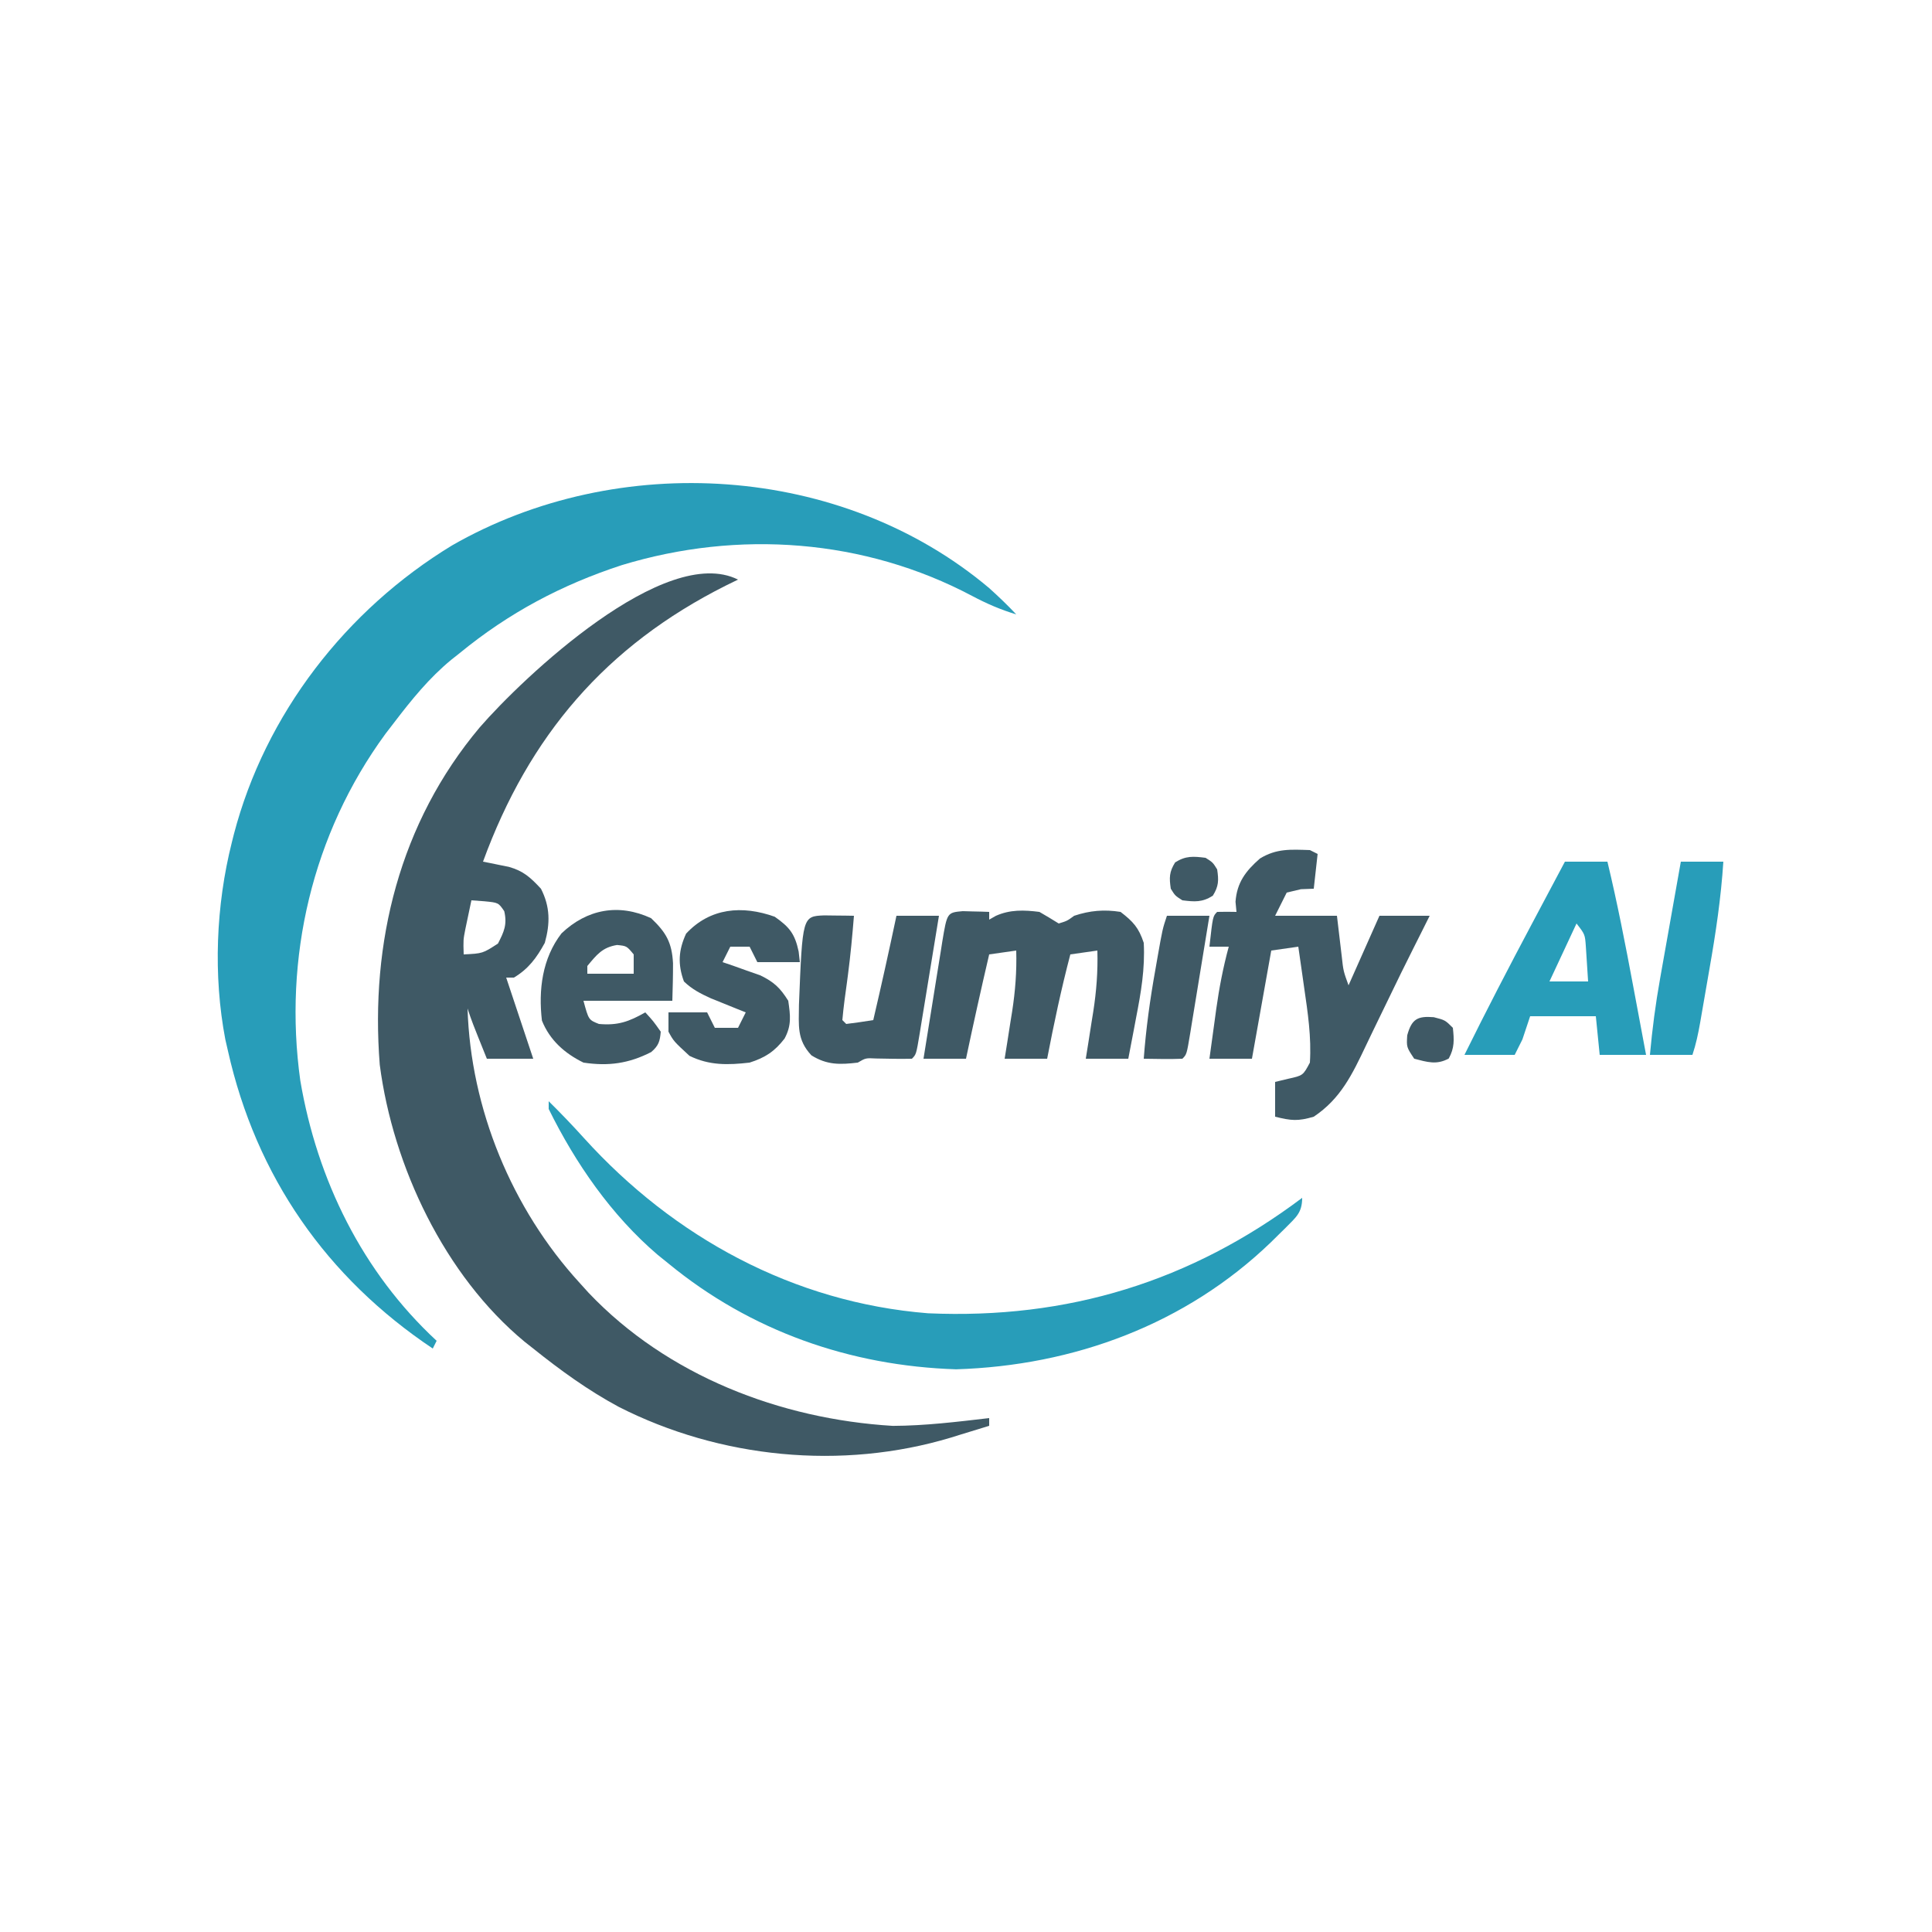
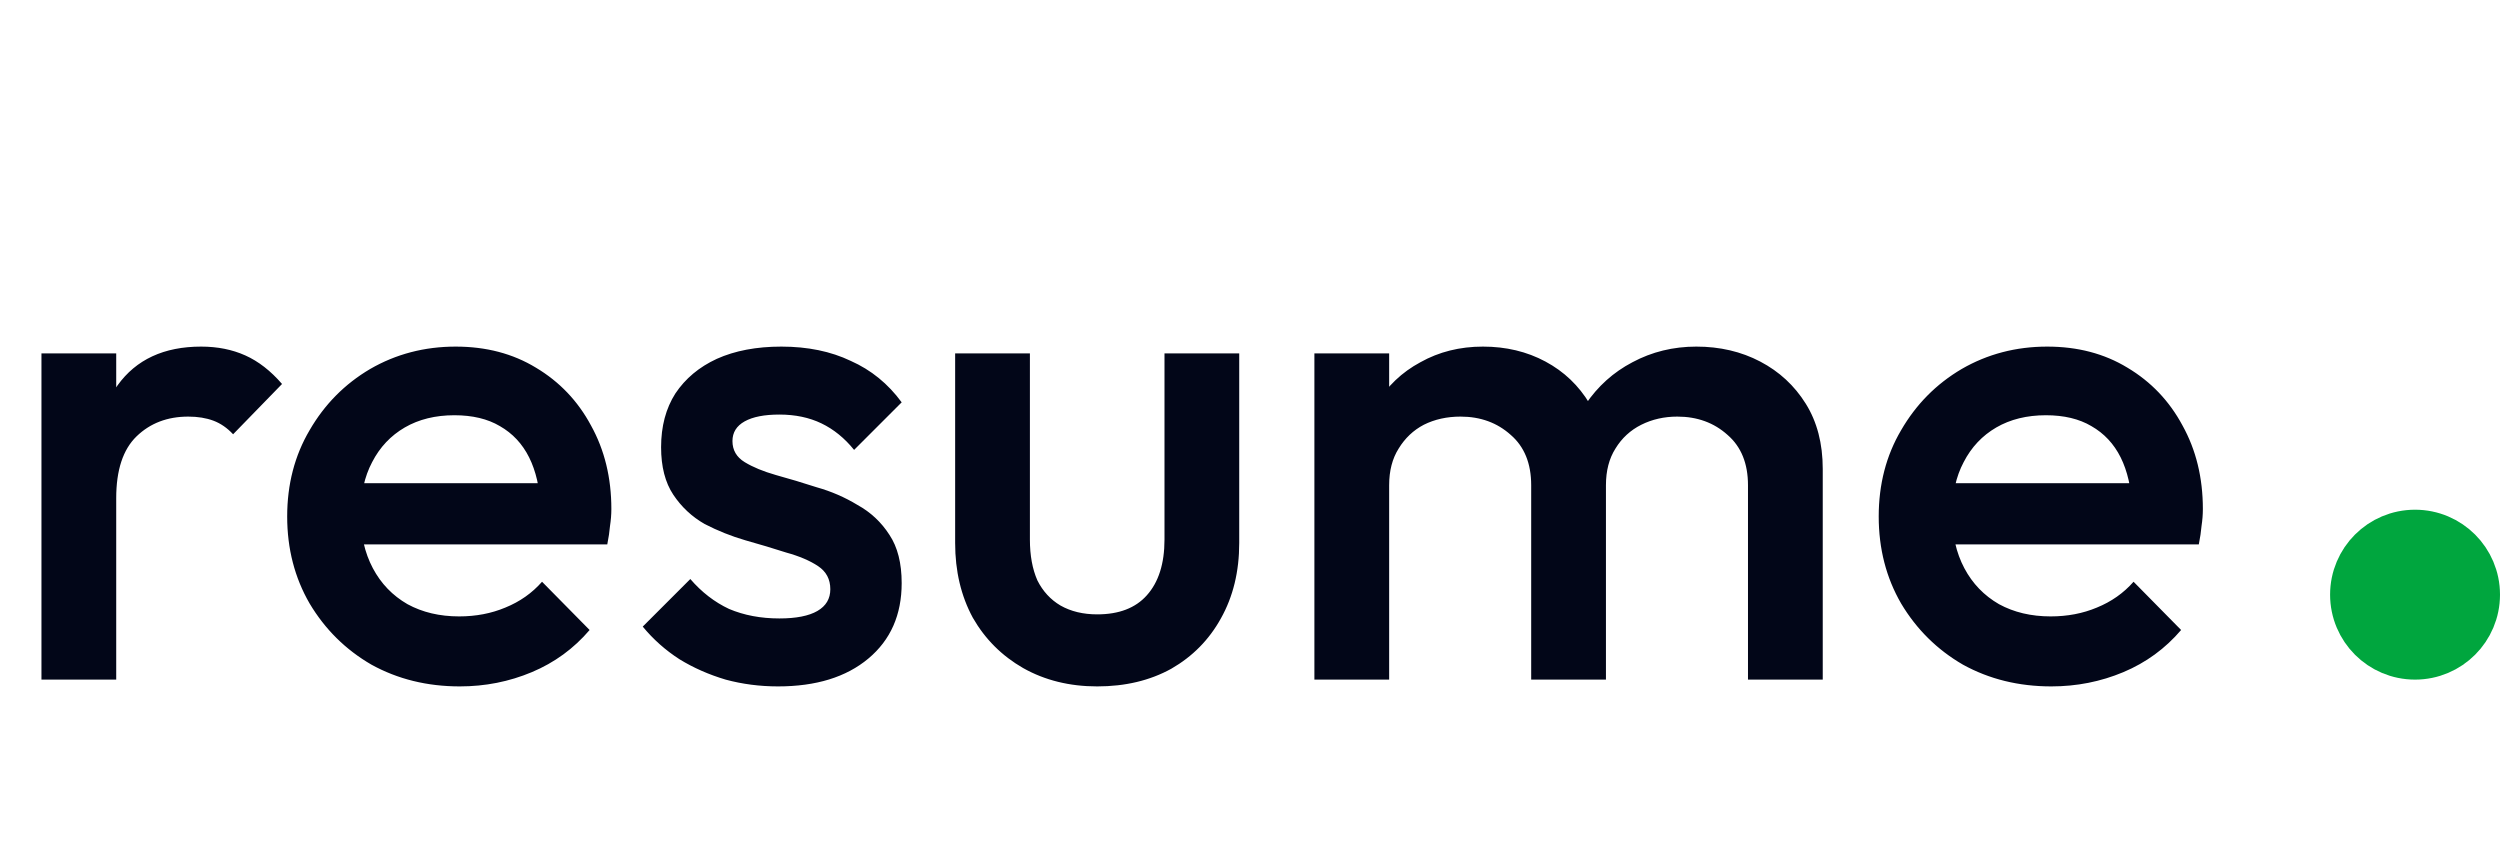
- <svg xmlns="http://www.w3.org/2000/svg" version="1.1" width="500" height="500">
-   <path d="M0 0 C-1.042 0.51 -2.083 1.021 -3.156 1.547 C-34.225 17.152 -54.088 40.413 -66 73 C-65.085 73.177 -65.085 73.177 -64.152 73.358 C-63.348 73.524 -62.544 73.689 -61.715 73.859 C-60.919 74.019 -60.124 74.178 -59.304 74.343 C-55.499 75.428 -53.702 77.1 -51 80 C-48.594 84.708 -48.61 88.992 -50 94 C-52.112 97.86 -54.201 100.72 -58 103 C-58.66 103 -59.32 103 -60 103 C-57.69 109.93 -55.38 116.86 -53 124 C-56.96 124 -60.92 124 -65 124 C-68.875 114.375 -68.875 114.375 -70 111 C-69.2 136.968 -58.555 162.806 -41 182 C-40.23 182.851 -39.461 183.702 -38.668 184.578 C-18.317 206.014 10.914 217.256 40.051 219.016 C48.403 218.983 56.712 217.969 65 217 C65 217.66 65 218.32 65 219 C62.419 219.801 59.836 220.591 57.25 221.375 C56.54 221.597 55.829 221.818 55.098 222.047 C26.845 230.548 -4.687 227.427 -30.895 214.082 C-38.804 209.824 -46.002 204.608 -53 199 C-53.728 198.426 -54.457 197.853 -55.207 197.262 C-75.886 180.172 -89.305 151.876 -92.719 125.555 C-95.224 93.886 -87.556 62.915 -66.875 38.277 C-55.635 25.318 -18.898 -9.449 0 0 Z M-69 83 C-69.338 84.582 -69.67 86.166 -70 87.75 C-70.186 88.632 -70.371 89.513 -70.562 90.422 C-71.112 93.221 -71.112 93.221 -71 97 C-66.088 96.76 -66.088 96.76 -62.125 94.188 C-60.537 91.1 -59.711 89.263 -60.5 85.812 C-62.009 83.604 -62.009 83.604 -65.625 83.25 C-66.739 83.168 -67.853 83.085 -69 83 Z " fill="#3F5965" transform="translate(191,150)" />
-   <path d="M0 0 C2.431 2.188 4.759 4.411 6.996 6.797 C2.951 5.583 -0.677 4.01 -4.406 2.03 C-32.333 -12.768 -64.907 -15.13 -95.095 -5.946 C-110.641 -0.871 -124.358 6.419 -137.004 16.797 C-137.728 17.369 -138.453 17.942 -139.199 18.531 C-144.953 23.27 -149.493 28.89 -154.004 34.797 C-154.748 35.764 -155.491 36.73 -156.258 37.727 C-175.185 63.6 -182.709 95.76 -178.283 127.47 C-173.921 153.163 -162.207 177.007 -143.004 194.797 C-143.334 195.457 -143.664 196.117 -144.004 196.797 C-171.495 178.415 -189.711 152.263 -197.004 119.797 C-197.231 118.809 -197.458 117.822 -197.691 116.805 C-200.855 100.241 -200.118 82.127 -196.004 65.797 C-195.754 64.801 -195.754 64.801 -195.5 63.785 C-187.367 32.587 -166.445 5.624 -139.002 -11.057 C-96.053 -35.685 -38.187 -32.198 0 0 Z " fill="#289DB9" transform="translate(256.0039,152.2031)" />
-   <path d="M0 0 C3.169 3.118 6.217 6.305 9.197 9.604 C32.376 35.19 63.343 52.103 98.168 54.875 C134.308 56.47 166.177 46.673 195 25 C195 28.902 193.368 30.046 190.735 32.734 C190.121 33.337 189.507 33.941 188.875 34.562 C187.925 35.499 187.925 35.499 186.957 36.454 C164.889 57.735 135.906 68.437 105.438 69.375 C77.982 68.492 52.244 59.459 31 42 C30.087 41.264 29.175 40.528 28.234 39.77 C16.263 29.559 6.933 16.071 0 2 C0 1.34 0 0.68 0 0 Z " fill="#289DB9" transform="translate(142,285)" />
-   <path d="M0 0 C0.66 0.33 1.32 0.66 2 1 C1.67 3.97 1.34 6.94 1 10 C-0.093 10.041 -1.186 10.082 -2.312 10.125 C-3.529 10.414 -4.746 10.703 -6 11 C-6.99 12.98 -7.98 14.96 -9 17 C-3.72 17 1.56 17 7 17 C7.938 24.875 7.938 24.875 8.226 27.351 C8.658 31.3 8.658 31.3 10 35 C12.64 29.06 15.28 23.12 18 17 C22.29 17 26.58 17 31 17 C30.597 17.807 30.193 18.614 29.777 19.445 C29.494 20.013 29.21 20.581 28.918 21.167 C28.247 22.506 27.575 23.844 26.901 25.181 C24.67 29.616 22.48 34.067 20.332 38.542 C19.038 41.231 17.731 43.914 16.422 46.596 C15.77 47.94 15.124 49.286 14.484 50.636 C10.975 58.026 7.968 64.346 1 69 C-3.09 70.203 -4.803 70.049 -9 69 C-9 66.03 -9 63.06 -9 60 C-7.886 59.732 -6.772 59.464 -5.625 59.188 C-1.782 58.342 -1.782 58.342 0 55 C0.416 48.398 -0.549 42.026 -1.5 35.5 C-1.643 34.487 -1.786 33.474 -1.934 32.43 C-2.284 29.952 -2.64 27.476 -3 25 C-5.31 25.33 -7.62 25.66 -10 26 C-11.65 35.24 -13.3 44.48 -15 54 C-18.63 54 -22.26 54 -26 54 C-25.547 50.666 -25.088 47.333 -24.625 44 C-24.499 43.065 -24.372 42.131 -24.242 41.168 C-23.472 35.662 -22.456 30.367 -21 25 C-22.65 25 -24.3 25 -26 25 C-25.125 17.125 -25.125 17.125 -24 16 C-22.334 15.959 -20.666 15.957 -19 16 C-19.082 15.134 -19.165 14.268 -19.25 13.375 C-18.881 8.395 -16.638 5.44 -12.938 2.188 C-8.618 -0.46 -4.902 -0.156 0 0 Z " fill="#3F5965" transform="translate(339,220)" />
-   <path d="M0 0 C1.218 0.035 1.218 0.035 2.461 0.07 C3.687 0.097 3.687 0.097 4.938 0.125 C5.877 0.16 5.877 0.16 6.836 0.195 C6.836 0.855 6.836 1.515 6.836 2.195 C7.404 1.872 7.973 1.548 8.559 1.215 C12.244 -0.435 15.87 -0.309 19.836 0.195 C21.519 1.168 23.19 2.161 24.836 3.195 C27.003 2.529 27.003 2.529 28.836 1.195 C32.893 -0.157 36.598 -0.481 40.836 0.195 C44.118 2.725 45.528 4.273 46.836 8.195 C47.199 14.914 46.114 21.113 44.836 27.695 C44.55 29.215 44.55 29.215 44.258 30.766 C43.79 33.243 43.314 35.72 42.836 38.195 C39.206 38.195 35.576 38.195 31.836 38.195 C32.053 36.844 32.269 35.493 32.492 34.102 C32.774 32.3 33.055 30.497 33.336 28.695 C33.479 27.808 33.622 26.922 33.77 26.008 C34.595 20.665 34.988 15.601 34.836 10.195 C32.526 10.525 30.216 10.855 27.836 11.195 C25.488 20.139 23.584 29.119 21.836 38.195 C18.206 38.195 14.576 38.195 10.836 38.195 C11.053 36.844 11.269 35.493 11.492 34.102 C11.774 32.3 12.055 30.497 12.336 28.695 C12.479 27.808 12.622 26.922 12.77 26.008 C13.595 20.665 13.988 15.601 13.836 10.195 C11.526 10.525 9.216 10.855 6.836 11.195 C4.733 20.175 2.743 29.172 0.836 38.195 C-2.794 38.195 -6.424 38.195 -10.164 38.195 C-9.357 33.103 -8.538 28.013 -7.71 22.924 C-7.43 21.192 -7.153 19.46 -6.878 17.727 C-6.484 15.239 -6.079 12.752 -5.672 10.266 C-5.551 9.488 -5.43 8.711 -5.305 7.911 C-4.049 0.365 -4.049 0.365 0 0 Z " fill="#3F5965" transform="translate(249.1641,235.8047)" />
-   <path d="M0 0 C3.63 0 7.26 0 11 0 C13.57 10.716 15.669 21.482 17.688 32.312 C18.011 34.036 18.334 35.759 18.658 37.482 C19.442 41.654 20.222 45.827 21 50 C17.04 50 13.08 50 9 50 C8.67 46.7 8.34 43.4 8 40 C2.39 40 -3.22 40 -9 40 C-9.66 41.98 -10.32 43.96 -11 46 C-11.66 47.32 -12.32 48.64 -13 50 C-17.29 50 -21.58 50 -26 50 C-20.353 38.565 -14.491 27.258 -8.5 16 C-7.669 14.435 -6.838 12.87 -6.008 11.305 C-4.007 7.535 -2.004 3.767 0 0 Z M3 16 C-0.465 23.425 -0.465 23.425 -4 31 C-0.7 31 2.6 31 6 31 C5.886 29.062 5.758 27.124 5.625 25.188 C5.555 24.109 5.486 23.03 5.414 21.918 C5.188 18.814 5.188 18.814 3 16 Z " fill="#289DB9" transform="translate(405,223)" />
-   <path d="M0 0 C3.859 3.666 5.386 6.243 5.676 11.652 C5.686 14.894 5.599 18.135 5.5 21.375 C-2.09 21.375 -9.68 21.375 -17.5 21.375 C-16.164 26.32 -16.164 26.32 -13.5 27.375 C-8.632 27.818 -5.716 26.784 -1.5 24.375 C0.562 26.625 0.562 26.625 2.5 29.375 C2.293 31.877 1.95 32.985 0.039 34.641 C-5.739 37.612 -11.056 38.352 -17.5 37.375 C-22.328 35.005 -26.212 31.596 -28.25 26.5 C-29.18 18.598 -28.176 10.406 -23.188 3.938 C-16.589 -2.354 -8.365 -3.884 0 0 Z M-16.5 12.375 C-16.5 13.035 -16.5 13.695 -16.5 14.375 C-12.54 14.375 -8.58 14.375 -4.5 14.375 C-4.5 12.725 -4.5 11.075 -4.5 9.375 C-6.314 7.185 -6.314 7.185 -8.812 6.938 C-12.632 7.559 -14.075 9.465 -16.5 12.375 Z " fill="#3F5965" transform="translate(168.5,237.625)" />
-   <path d="M0 0 C1.375 0.017 1.375 0.017 2.777 0.035 C3.696 0.044 4.616 0.053 5.562 0.062 C6.273 0.074 6.983 0.086 7.715 0.098 C7.304 5.197 6.835 10.282 6.168 15.355 C6.073 16.078 5.978 16.801 5.88 17.545 C5.688 18.99 5.49 20.434 5.288 21.877 C5.056 23.612 4.88 25.355 4.715 27.098 C5.045 27.428 5.375 27.758 5.715 28.098 C8.054 27.81 10.389 27.478 12.715 27.098 C14.818 18.118 16.807 9.121 18.715 0.098 C22.345 0.098 25.975 0.098 29.715 0.098 C28.884 5.207 28.048 10.316 27.206 15.424 C26.921 17.163 26.636 18.902 26.354 20.641 C25.948 23.137 25.537 25.631 25.125 28.125 C24.999 28.907 24.873 29.69 24.743 30.496 C23.829 35.984 23.829 35.984 22.715 37.098 C19.639 37.17 16.576 37.094 13.5 37.035 C10.758 36.898 10.758 36.898 8.715 38.098 C4.083 38.653 0.733 38.734 -3.285 36.223 C-7.112 32.156 -6.546 28.504 -6.516 23.113 C-5.604 0.239 -5.604 0.239 0 0 Z " fill="#3F5965" transform="translate(213.2852,236.9023)" />
-   <path d="M0 0 C3.805 2.664 5.218 4.419 6.188 9 C6.342 10.361 6.342 10.361 6.5 11.75 C2.87 11.75 -0.76 11.75 -4.5 11.75 C-5.16 10.43 -5.82 9.11 -6.5 7.75 C-8.15 7.75 -9.8 7.75 -11.5 7.75 C-12.16 9.07 -12.82 10.39 -13.5 11.75 C-12.608 12.053 -11.716 12.356 -10.797 12.668 C-9.626 13.087 -8.456 13.506 -7.25 13.938 C-6.09 14.344 -4.93 14.75 -3.734 15.168 C-0.16 16.916 1.398 18.401 3.5 21.75 C4.05 25.599 4.391 28.089 2.547 31.527 C-0.062 34.904 -2.512 36.479 -6.5 37.75 C-12.108 38.399 -16.948 38.512 -22.062 36 C-26.148 32.229 -26.148 32.229 -27.5 29.75 C-27.5 28.1 -27.5 26.45 -27.5 24.75 C-24.2 24.75 -20.9 24.75 -17.5 24.75 C-16.84 26.07 -16.18 27.39 -15.5 28.75 C-13.52 28.75 -11.54 28.75 -9.5 28.75 C-8.84 27.43 -8.18 26.11 -7.5 24.75 C-8.32 24.424 -9.14 24.098 -9.984 23.762 C-11.062 23.325 -12.14 22.888 -13.25 22.438 C-14.317 22.008 -15.385 21.579 -16.484 21.137 C-19.224 19.877 -21.328 18.831 -23.5 16.75 C-25.132 12.288 -24.914 8.645 -22.938 4.375 C-16.715 -2.326 -8.399 -3 0 0 Z " fill="#3F5965" transform="translate(200.5,237.25)" />
-   <path d="M0 0 C3.63 0 7.26 0 11 0 C10.399 9.366 9.038 18.464 7.416 27.694 C6.995 30.089 6.583 32.485 6.172 34.881 C5.907 36.412 5.641 37.942 5.375 39.473 C5.252 40.185 5.129 40.898 5.002 41.632 C4.494 44.514 3.927 47.218 3 50 C-0.63 50 -4.26 50 -8 50 C-7.397 43.354 -6.551 36.84 -5.371 30.273 C-5.217 29.4 -5.063 28.526 -4.905 27.626 C-4.419 24.875 -3.928 22.125 -3.438 19.375 C-3.104 17.494 -2.772 15.612 -2.439 13.73 C-1.63 9.153 -0.816 4.576 0 0 Z " fill="#289DB9" transform="translate(435,223)" />
-   <path d="M0 0 C3.63 0 7.26 0 11 0 C10.169 5.109 9.333 10.218 8.491 15.326 C8.206 17.065 7.922 18.804 7.639 20.544 C7.233 23.039 6.822 25.533 6.41 28.027 C6.284 28.81 6.158 29.592 6.028 30.398 C5.114 35.886 5.114 35.886 4 37 C0.667 37.142 -2.665 37.042 -6 37 C-5.42 29.242 -4.374 21.655 -3 14 C-2.822 12.978 -2.644 11.956 -2.461 10.902 C-1.14 3.42 -1.14 3.42 0 0 Z " fill="#3F5965" transform="translate(302,237)" />
-   <path d="M0 0 C2.938 0.75 2.938 0.75 4.938 2.75 C5.267 5.848 5.391 7.923 3.875 10.688 C0.722 12.417 -1.688 11.609 -5.062 10.75 C-7.062 7.75 -7.062 7.75 -6.875 4.688 C-5.724 0.525 -4.278 -0.349 0 0 Z " fill="#3F5965" transform="translate(371.0625,263.25)" />
-   <path d="M0 0 C1.875 1.188 1.875 1.188 3 3 C3.428 5.855 3.407 7.345 1.875 9.812 C-0.872 11.552 -2.818 11.398 -6 11 C-7.875 9.812 -7.875 9.812 -9 8 C-9.428 5.145 -9.407 3.655 -7.875 1.188 C-5.128 -0.552 -3.182 -0.398 0 0 Z " fill="#3F5965" transform="translate(312,222)" />
+ <svg xmlns="http://www.w3.org/2000/svg" width="103" height="35" viewBox="0 0 103 35" fill="none">
+   <path d="M1.708 28V14.56H4.788V28H1.708ZM4.788 20.524L3.724 19.992C3.724 18.293 4.097 16.921 4.844 15.876C5.609 14.812 6.757 14.28 8.288 14.28C8.96 14.28 9.567 14.401 10.108 14.644C10.649 14.887 11.153 15.279 11.62 15.82L9.604 17.892C9.361 17.631 9.091 17.444 8.792 17.332C8.493 17.22 8.148 17.164 7.756 17.164C6.897 17.164 6.188 17.435 5.628 17.976C5.068 18.517 4.788 19.367 4.788 20.524ZM18.944 28.28C17.6 28.28 16.387 27.981 15.304 27.384C14.24 26.768 13.391 25.928 12.756 24.864C12.14 23.8 11.832 22.605 11.832 21.28C11.832 19.955 12.14 18.769 12.756 17.724C13.372 16.66 14.203 15.82 15.248 15.204C16.312 14.588 17.488 14.28 18.776 14.28C20.027 14.28 21.128 14.569 22.08 15.148C23.051 15.727 23.807 16.52 24.348 17.528C24.908 18.536 25.188 19.684 25.188 20.972C25.188 21.196 25.169 21.429 25.132 21.672C25.113 21.896 25.076 22.148 25.02 22.428H13.988V19.908H23.424L22.276 20.916C22.239 20.095 22.08 19.404 21.8 18.844C21.52 18.284 21.119 17.855 20.596 17.556C20.092 17.257 19.467 17.108 18.72 17.108C17.936 17.108 17.255 17.276 16.676 17.612C16.098 17.948 15.649 18.424 15.332 19.04C15.015 19.637 14.856 20.356 14.856 21.196C14.856 22.036 15.024 22.773 15.36 23.408C15.696 24.043 16.172 24.537 16.788 24.892C17.404 25.228 18.113 25.396 18.916 25.396C19.607 25.396 20.241 25.275 20.82 25.032C21.418 24.789 21.922 24.435 22.332 23.968L24.292 25.956C23.639 26.721 22.846 27.3 21.912 27.692C20.979 28.084 19.989 28.28 18.944 28.28ZM32.053 28.28C31.307 28.28 30.588 28.187 29.897 28C29.207 27.795 28.572 27.515 27.993 27.16C27.415 26.787 26.911 26.339 26.481 25.816L28.441 23.856C28.908 24.397 29.44 24.808 30.037 25.088C30.653 25.349 31.344 25.48 32.109 25.48C32.8 25.48 33.323 25.377 33.677 25.172C34.032 24.967 34.209 24.668 34.209 24.276C34.209 23.865 34.041 23.548 33.705 23.324C33.369 23.1 32.931 22.913 32.389 22.764C31.867 22.596 31.307 22.428 30.709 22.26C30.131 22.092 29.571 21.868 29.029 21.588C28.507 21.289 28.077 20.888 27.741 20.384C27.405 19.88 27.237 19.227 27.237 18.424C27.237 17.565 27.433 16.828 27.825 16.212C28.236 15.596 28.805 15.12 29.533 14.784C30.28 14.448 31.167 14.28 32.193 14.28C33.276 14.28 34.228 14.476 35.049 14.868C35.889 15.241 36.589 15.811 37.149 16.576L35.189 18.536C34.797 18.051 34.349 17.687 33.845 17.444C33.341 17.201 32.763 17.08 32.109 17.08C31.493 17.08 31.017 17.173 30.681 17.36C30.345 17.547 30.177 17.817 30.177 18.172C30.177 18.545 30.345 18.835 30.681 19.04C31.017 19.245 31.447 19.423 31.969 19.572C32.511 19.721 33.071 19.889 33.649 20.076C34.247 20.244 34.807 20.487 35.329 20.804C35.871 21.103 36.309 21.513 36.645 22.036C36.981 22.54 37.149 23.203 37.149 24.024C37.149 25.331 36.692 26.367 35.777 27.132C34.863 27.897 33.621 28.28 32.053 28.28ZM45.205 28.28C44.066 28.28 43.048 28.028 42.153 27.524C41.275 27.02 40.584 26.329 40.081 25.452C39.595 24.556 39.352 23.529 39.352 22.372V14.56H42.432V22.232C42.432 22.885 42.535 23.445 42.74 23.912C42.965 24.36 43.282 24.705 43.693 24.948C44.122 25.191 44.626 25.312 45.205 25.312C46.1 25.312 46.782 25.051 47.248 24.528C47.734 23.987 47.977 23.221 47.977 22.232V14.56H51.056V22.372C51.056 23.548 50.804 24.584 50.3 25.48C49.815 26.357 49.134 27.048 48.257 27.552C47.379 28.037 46.362 28.28 45.205 28.28ZM54.153 28V14.56H57.233V28H54.153ZM63.085 28V19.992C63.085 19.096 62.805 18.405 62.245 17.92C61.685 17.416 60.995 17.164 60.173 17.164C59.613 17.164 59.109 17.276 58.661 17.5C58.232 17.724 57.887 18.051 57.625 18.48C57.364 18.891 57.233 19.395 57.233 19.992L56.029 19.32C56.029 18.293 56.253 17.407 56.701 16.66C57.149 15.913 57.756 15.335 58.521 14.924C59.287 14.495 60.145 14.28 61.097 14.28C62.049 14.28 62.908 14.485 63.673 14.896C64.439 15.307 65.045 15.885 65.493 16.632C65.941 17.379 66.165 18.275 66.165 19.32V28H63.085ZM72.017 28V19.992C72.017 19.096 71.737 18.405 71.177 17.92C70.617 17.416 69.927 17.164 69.105 17.164C68.564 17.164 68.069 17.276 67.621 17.5C67.173 17.724 66.819 18.051 66.557 18.48C66.296 18.891 66.165 19.395 66.165 19.992L64.429 19.32C64.523 18.293 64.821 17.407 65.325 16.66C65.829 15.913 66.473 15.335 67.257 14.924C68.06 14.495 68.937 14.28 69.889 14.28C70.86 14.28 71.737 14.485 72.521 14.896C73.305 15.307 73.931 15.885 74.397 16.632C74.864 17.379 75.097 18.275 75.097 19.32V28H72.017ZM84.514 28.28C83.171 28.28 81.957 27.981 80.874 27.384C79.811 26.768 78.961 25.928 78.326 24.864C77.71 23.8 77.403 22.605 77.403 21.28C77.403 19.955 77.71 18.769 78.326 17.724C78.942 16.66 79.773 15.82 80.819 15.204C81.882 14.588 83.058 14.28 84.347 14.28C85.597 14.28 86.698 14.569 87.65 15.148C88.621 15.727 89.377 16.52 89.918 17.528C90.478 18.536 90.758 19.684 90.758 20.972C90.758 21.196 90.74 21.429 90.703 21.672C90.684 21.896 90.647 22.148 90.591 22.428H79.558V19.908H88.995L87.847 20.916C87.809 20.095 87.65 19.404 87.371 18.844C87.091 18.284 86.689 17.855 86.166 17.556C85.662 17.257 85.037 17.108 84.29 17.108C83.507 17.108 82.825 17.276 82.246 17.612C81.668 17.948 81.22 18.424 80.903 19.04C80.585 19.637 80.427 20.356 80.427 21.196C80.427 22.036 80.594 22.773 80.93 23.408C81.266 24.043 81.743 24.537 82.359 24.892C82.975 25.228 83.684 25.396 84.487 25.396C85.177 25.396 85.812 25.275 86.391 25.032C86.988 24.789 87.492 24.435 87.903 23.968L89.862 25.956C89.209 26.721 88.416 27.3 87.483 27.692C86.549 28.084 85.56 28.28 84.514 28.28Z" fill="#020618" />
+   <rect x="97" y="22" width="5" height="5" rx="2.5" fill="#00A63E" stroke="#00A63E" stroke-width="2" />
</svg>
